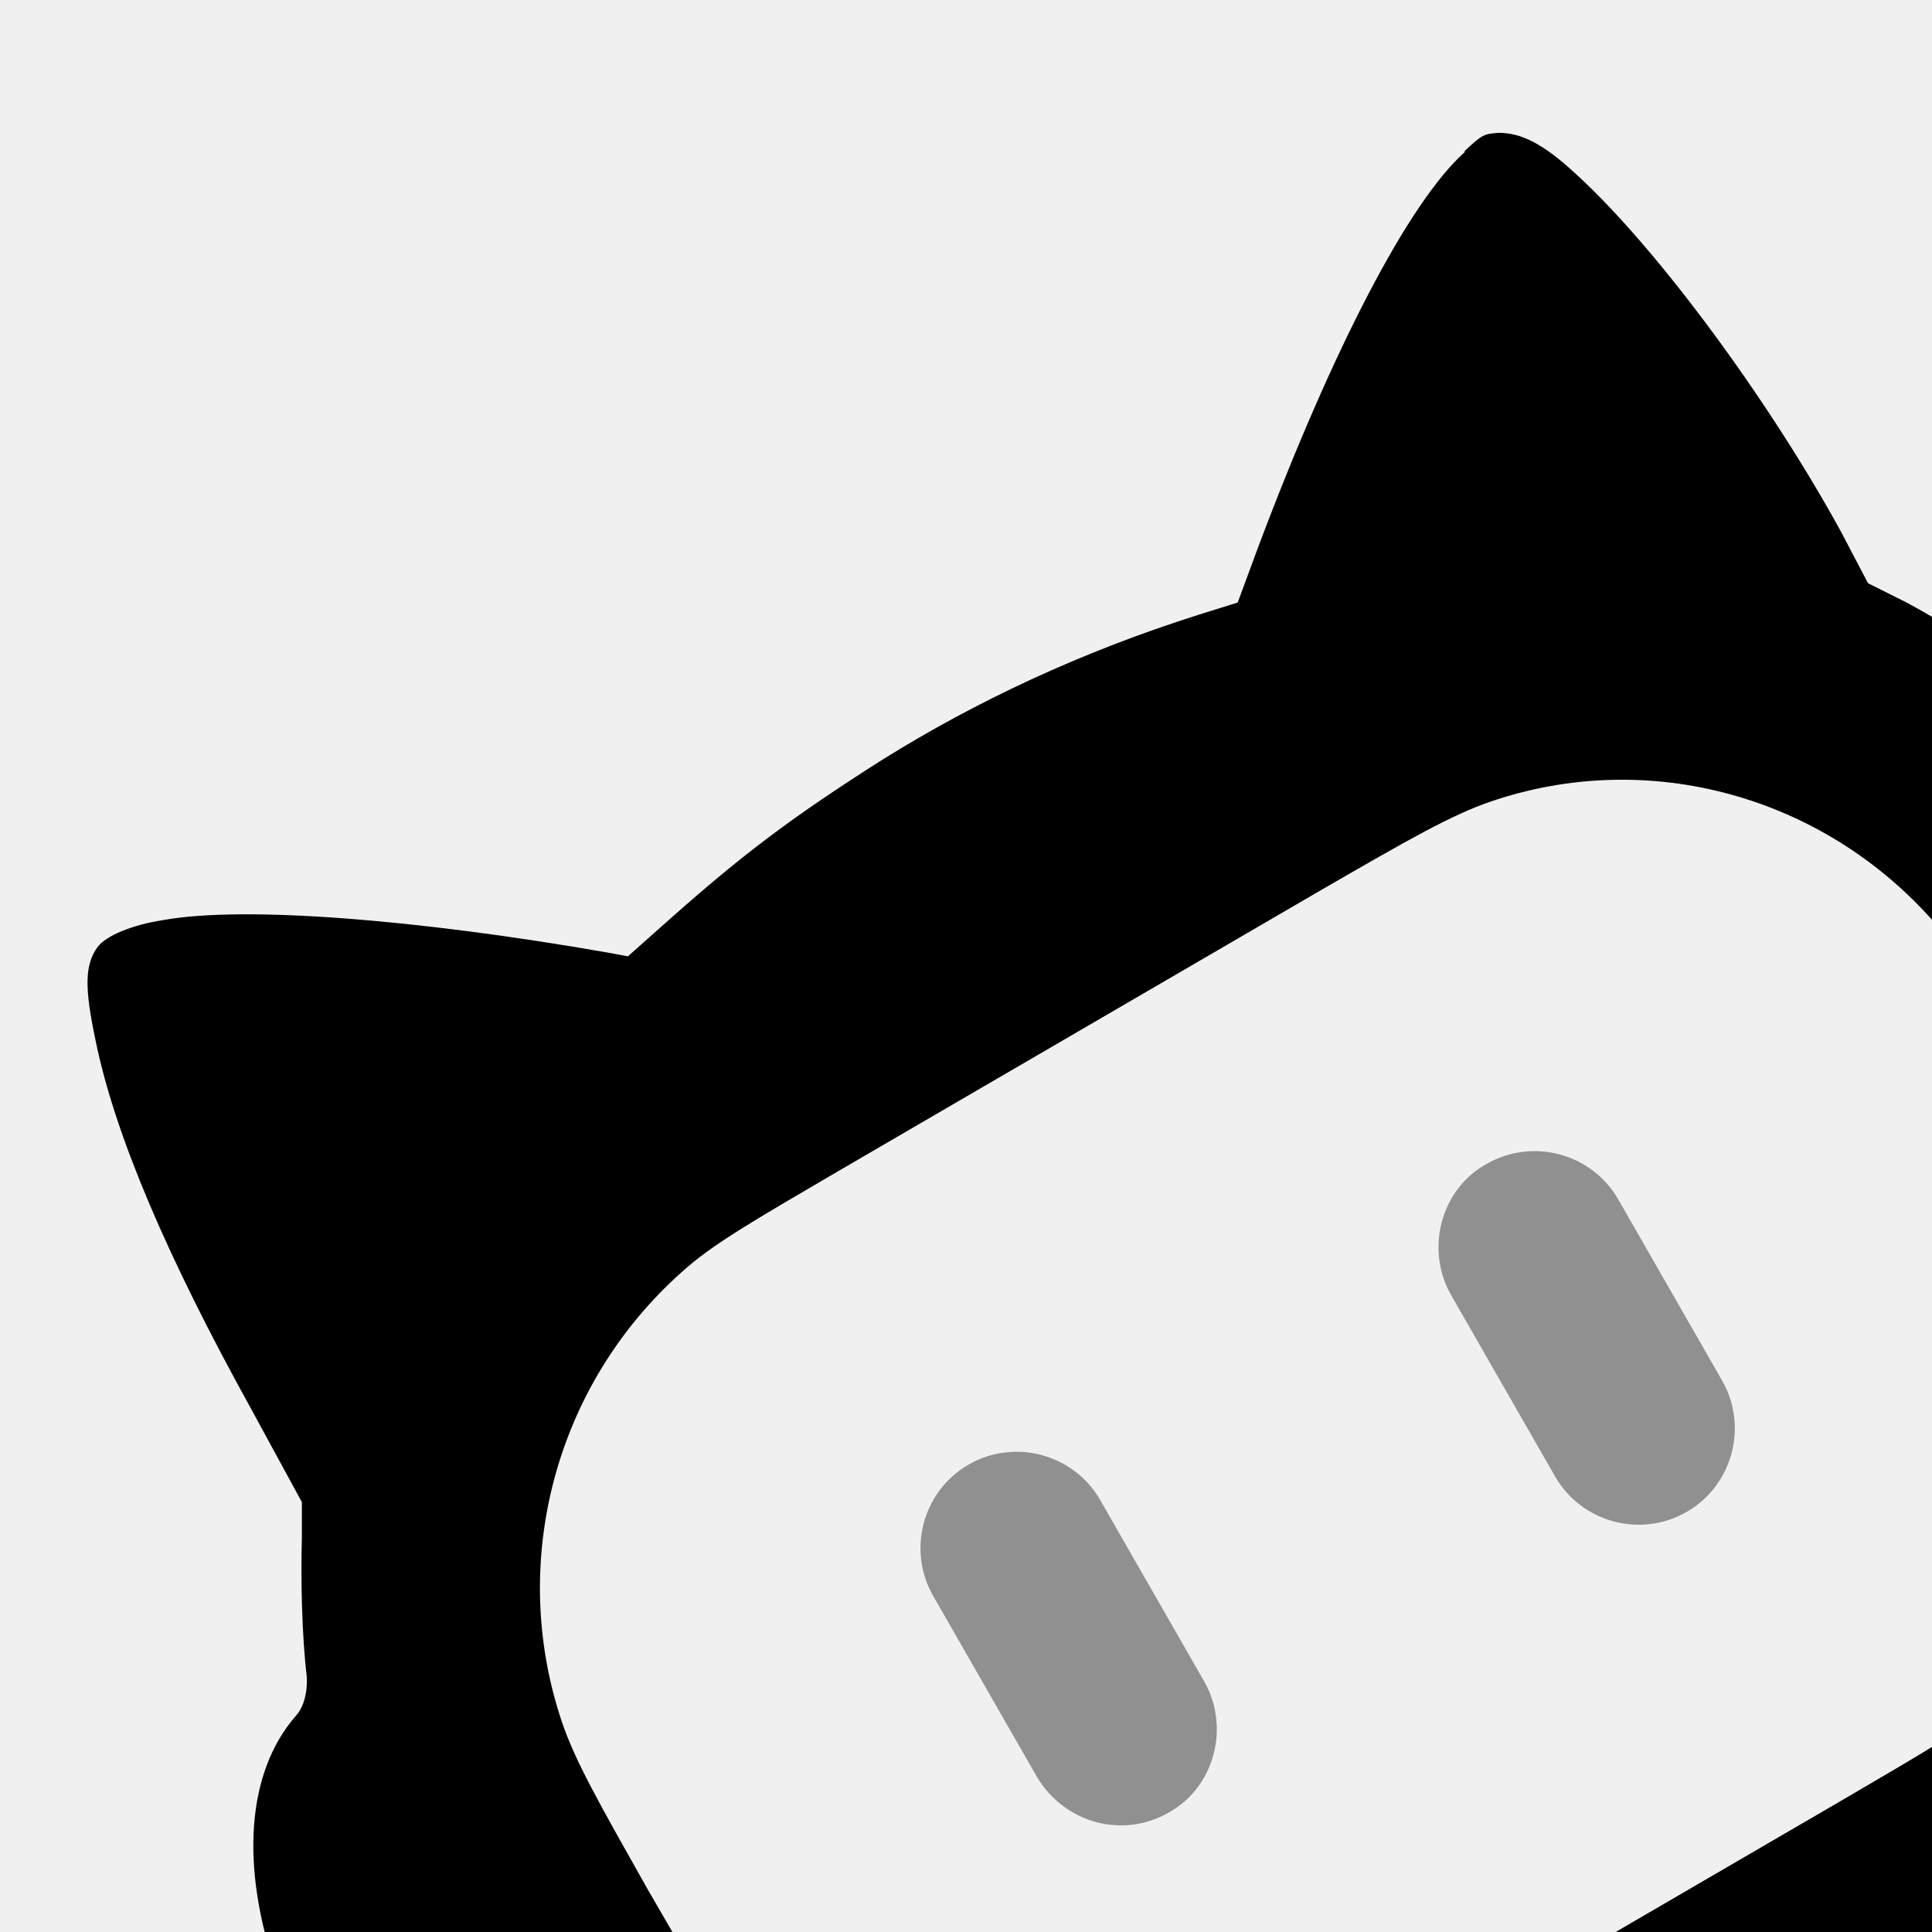
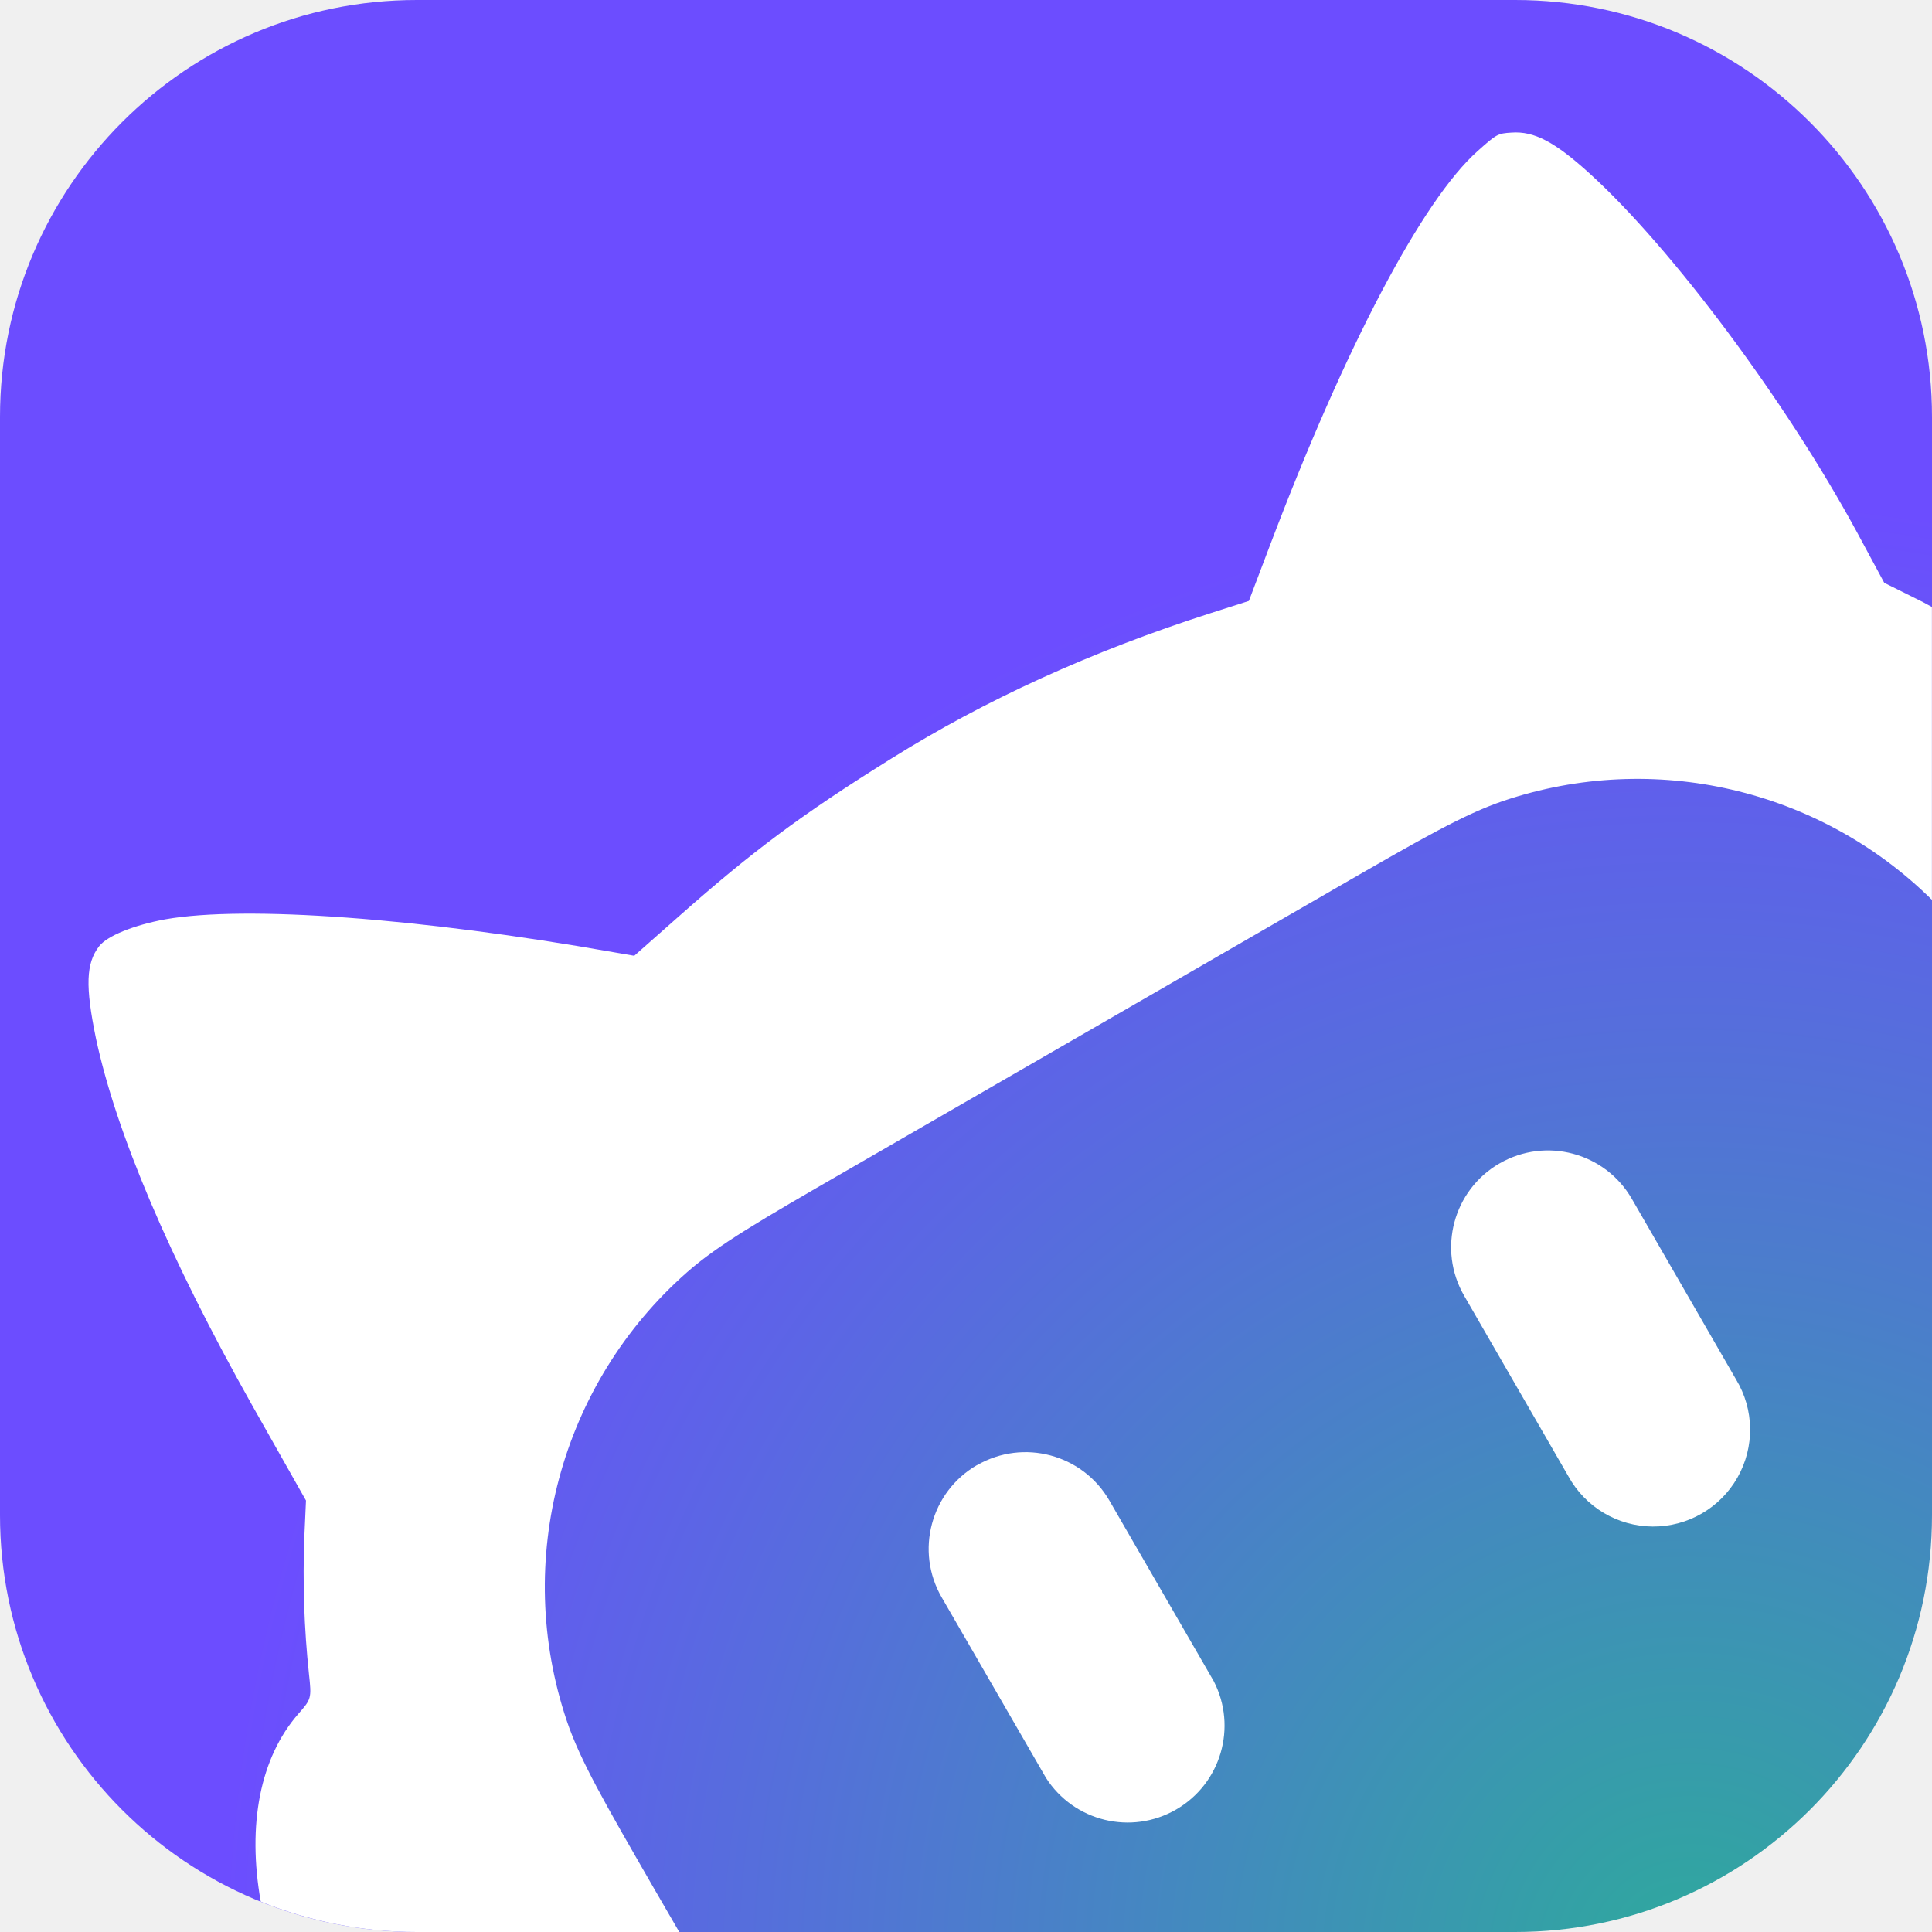
- <svg xmlns="http://www.w3.org/2000/svg" width="16" height="16" viewBox="0 0 16 16">
-   <path fill="currentColor" d="M12.13 1.25c.15-.14.16-.14.28-.15.18 0 .36.08.64.34.68.62 1.61 1.89 2.2 2.97l.22.42.32.16c.3.16.81.48 1.02.65.09.08.11.08.21.04.45-.18 1.09.05 1.65.6.51.49 1 1.33 1.18 2.03.03.11.06.36.07.54.04.64-.16 1.14-.55 1.37-.08.04-.08.06-.08.26.02.95-.23 1.89-.74 2.82-.58 1.04-1.6 2.11-2.98 3.12-.74.55-2.5 1.58-3.3 1.95-1.9.86-3.43 1.2-4.76 1.03-.79-.09-1.69-.41-2.22-.77-.14-.1-.16-.1-.27-.07-.57.16-1.31-.18-1.94-.88-.25-.28-.66-.98-.79-1.35-.3-.87-.25-1.65.16-2.12.11-.12.09-.33.09-.33-.04-.33-.05-.82-.04-1.14v-.3l-.43-.79c-.68-1.23-1.12-2.25-1.28-3.04-.09-.43-.09-.62.02-.77.07-.09.28-.18.54-.22.66-.12 2.09-.01 3.69.27l.16.03.36-.32c.61-.54 1.01-.84 1.75-1.31.77-.48 1.64-.89 2.62-1.2l.32-.1.17-.46c.62-1.65 1.25-2.86 1.71-3.27h0Zm-5.19 8.45c-.7.41-1.05.61-1.3.84-1.04.93-1.43 2.39-.99 3.71.11.33.31.68.71 1.39.41.71.61 1.06.83 1.32.92 1.05 2.37 1.45 3.68 1 .32-.11.68-.31 1.38-.72l4.02-2.34c.7-.41 1.05-.61 1.3-.84 1.04-.93 1.43-2.39.99-3.71-.11-.33-.31-.68-.71-1.39s-.61-1.06-.83-1.32c-.92-1.05-2.37-1.45-3.68-1-.32.11-.67.31-1.38.72l-4.02 2.34Z" />
-   <path fill="currentColor" fill-opacity="0.4" d="M8.02 12.13c.38-.22.87-.09 1.09.29l.86 1.5c.22.38.09.88-.29 1.09-.38.22-.86.09-1.09-.29l-.86-1.5c-.22-.38-.09-.87.29-1.09Z" />
-   <path fill="currentColor" fill-opacity="0.4" d="M12.31 9.64c.38-.22.87-.09 1.09.29l.86 1.5c.22.38.09.87-.29 1.09s-.87.09-1.09-.29l-.86-1.5c-.22-.38-.09-.88.29-1.09Z" />
+ <svg xmlns="http://www.w3.org/2000/svg" width="16" height="16" viewBox="0 0 24 24">
+   <path d="M18.821 0H5.18A5.179 5.179 0 000 5.179V18.82A5.179 5.179 0 005.179 24H18.82A5.179 5.179 0 0024 18.821V5.18A5.179 5.179 0 0018.821 0z" fill="url(#codebuddy-code-g0)" />
+   <path d="M18.777 1.647c.28-.02.536.114.972.51 1.018.926 2.437 2.828 3.318 4.452l.34.631.482.24.11.06v3.638a5.206 5.206 0 00-5.32-1.23c-.491.166-1.021.471-2.08 1.082l-6.09 3.516c-1.057.61-1.586.916-1.975 1.259a5.208 5.208 0 00-1.493 5.572c.165.49.471 1.02 1.082 2.08l.315.543h-3.26c-.685 0-1.34-.135-1.939-.377-.169-.956-.009-1.789.469-2.335.158-.18.164-.189.13-.493a11.846 11.846 0 01-.057-1.711l.02-.444-.667-1.18C2.1 15.622 1.445 14.078 1.192 12.9c-.133-.647-.125-.934.04-1.146.1-.128.427-.261.822-.334.994-.175 3.162-.017 5.575.41l.25.043.551-.487c.915-.81 1.522-1.264 2.641-1.962 1.167-.73 2.484-1.331 3.967-1.807l.476-.152.261-.688c.937-2.471 1.896-4.293 2.58-4.9.235-.21.25-.22.422-.23z" fill="#fff" />
+   <path d="M12.139 18.2a1.203 1.203 0 011.642.44l1.296 2.243a1.204 1.204 0 01-2.083 1.203l-1.296-2.243a1.203 1.203 0 01.44-1.644zM18.629 14.452a1.203 1.203 0 011.642.44l1.295 2.244a1.203 1.203 0 11-2.083 1.203l-1.295-2.243a1.203 1.203 0 01.44-1.644z" fill="#fff" />
+   <defs>
+     <radialGradient cx="0" cy="0" gradientTransform="matrix(-9.00009 -16 16 -9.00009 21 24.5)" gradientUnits="userSpaceOnUse" id="codebuddy-code-g0" r="1">
+       <stop stop-color="#2EA99D" />
+       <stop offset="1" stop-color="#6C4DFF" />
+     </radialGradient>
+   </defs>
</svg>
